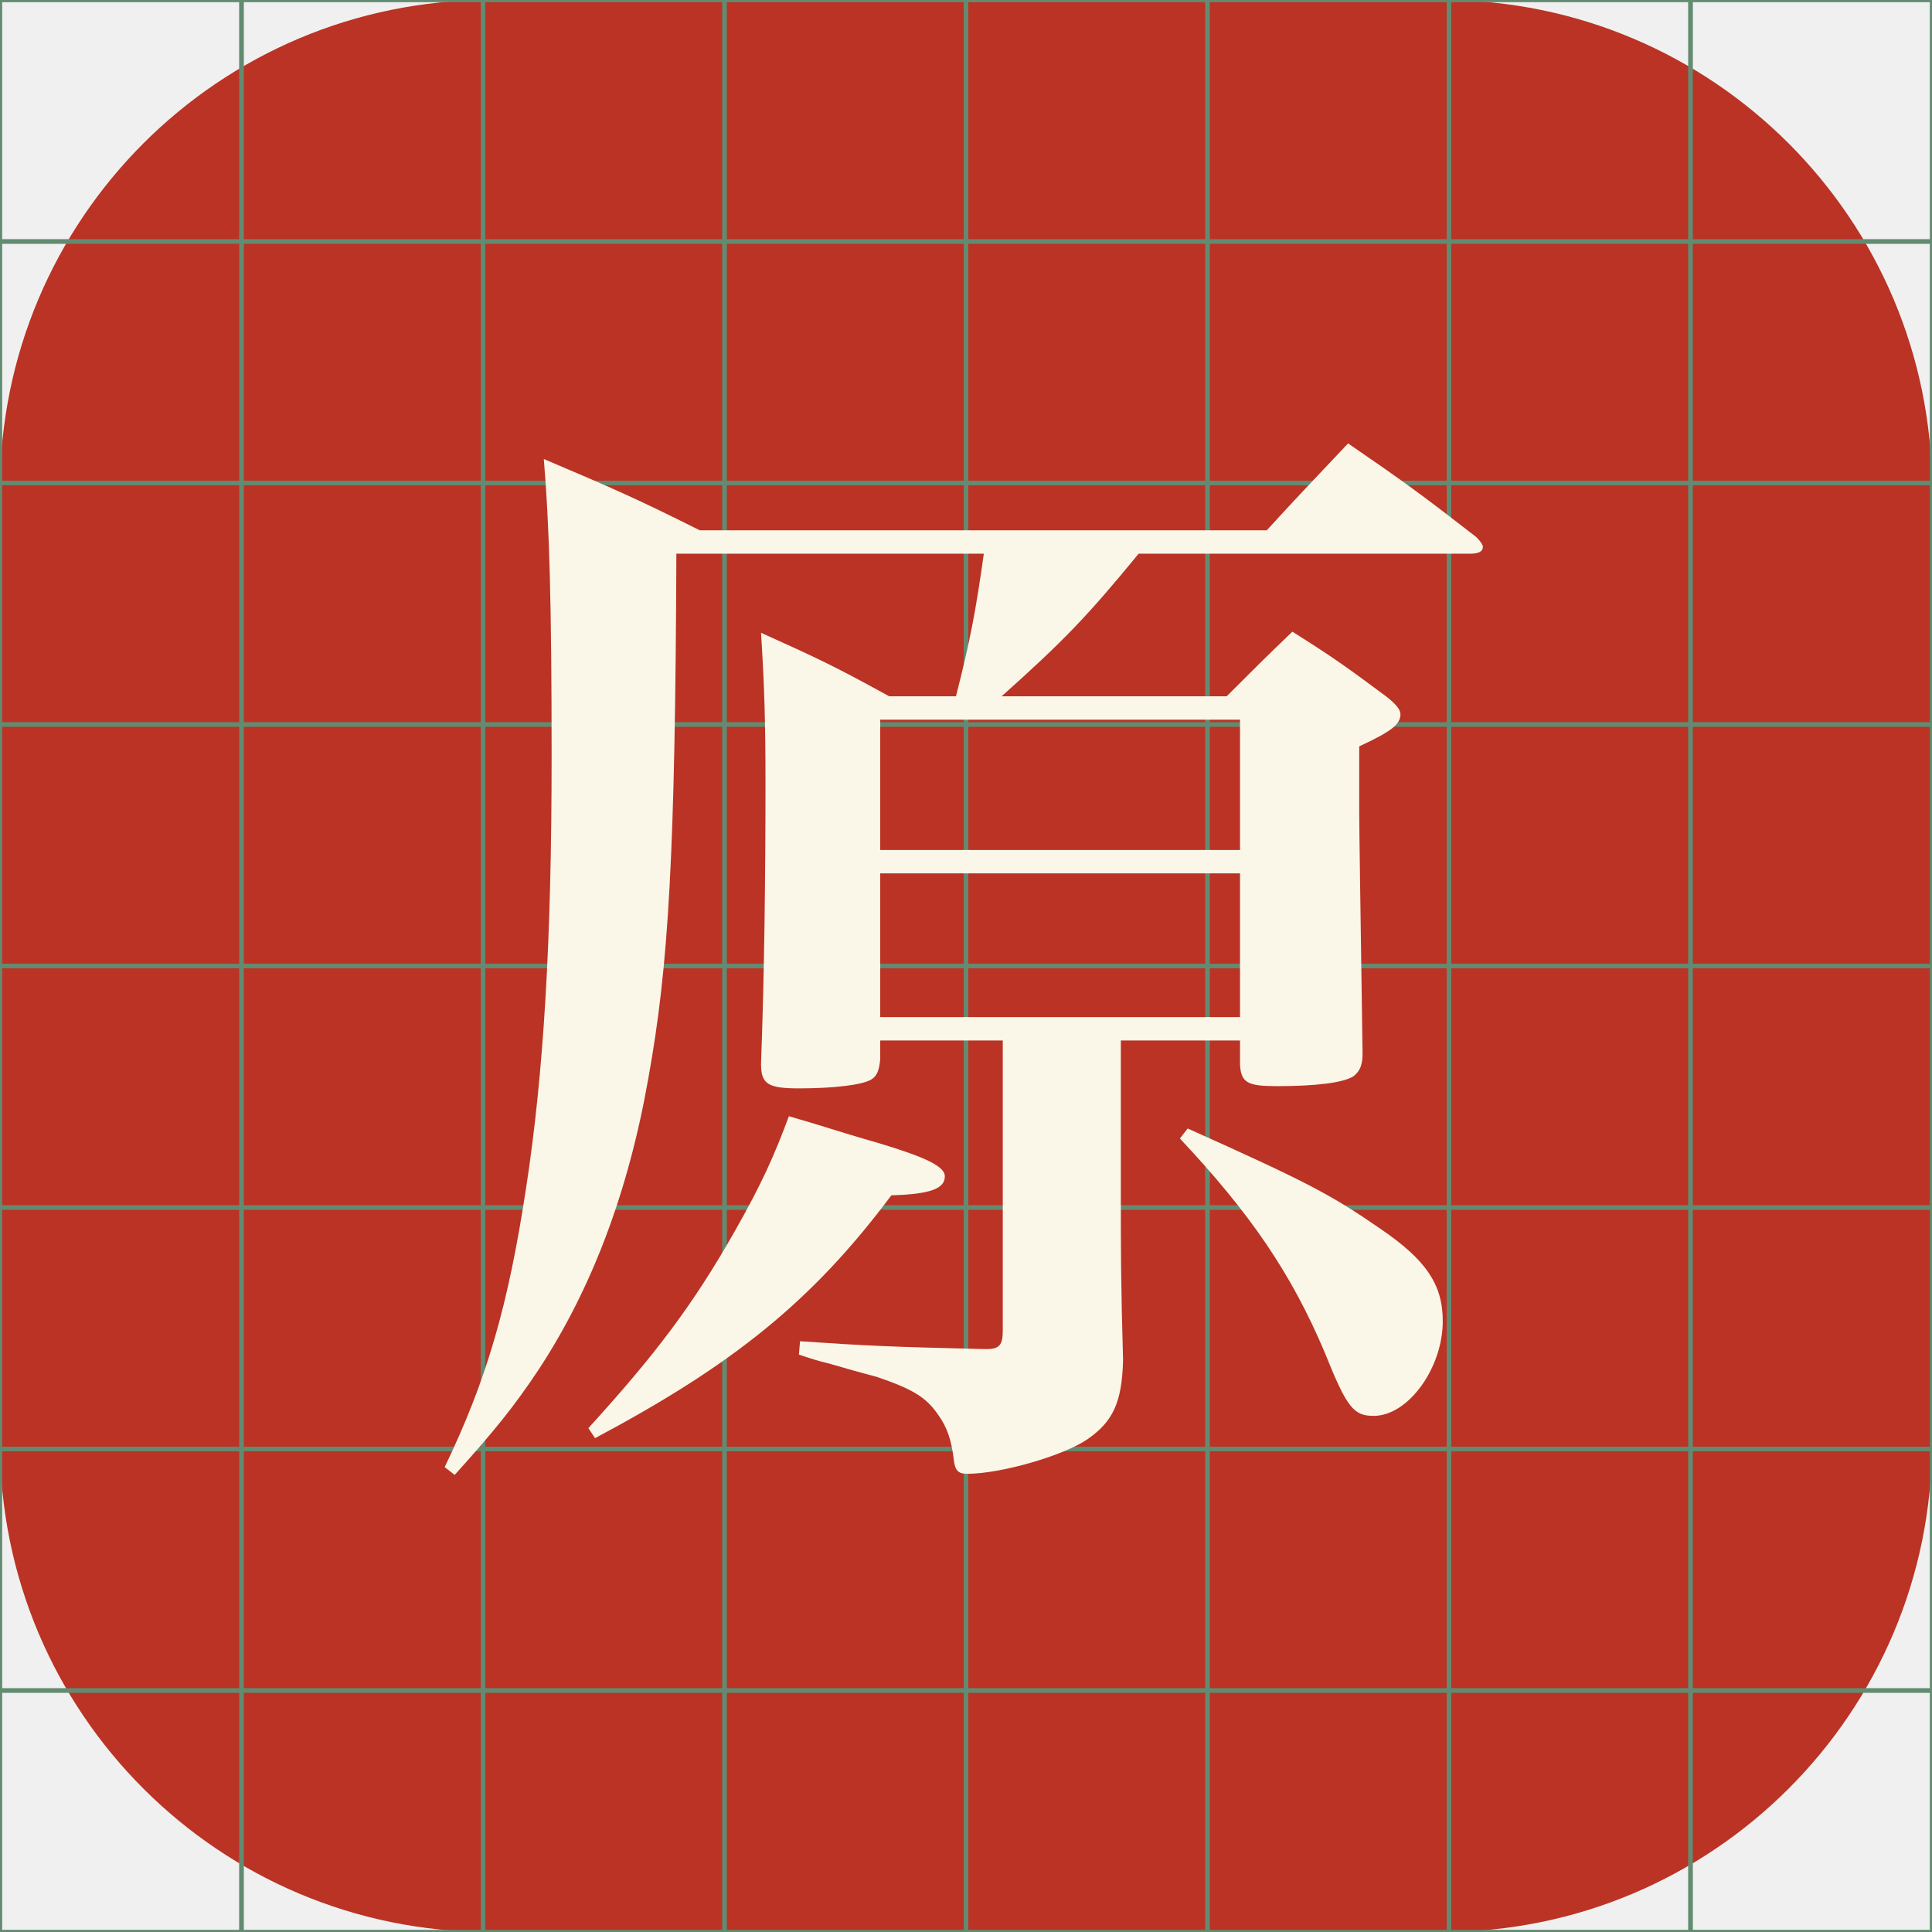
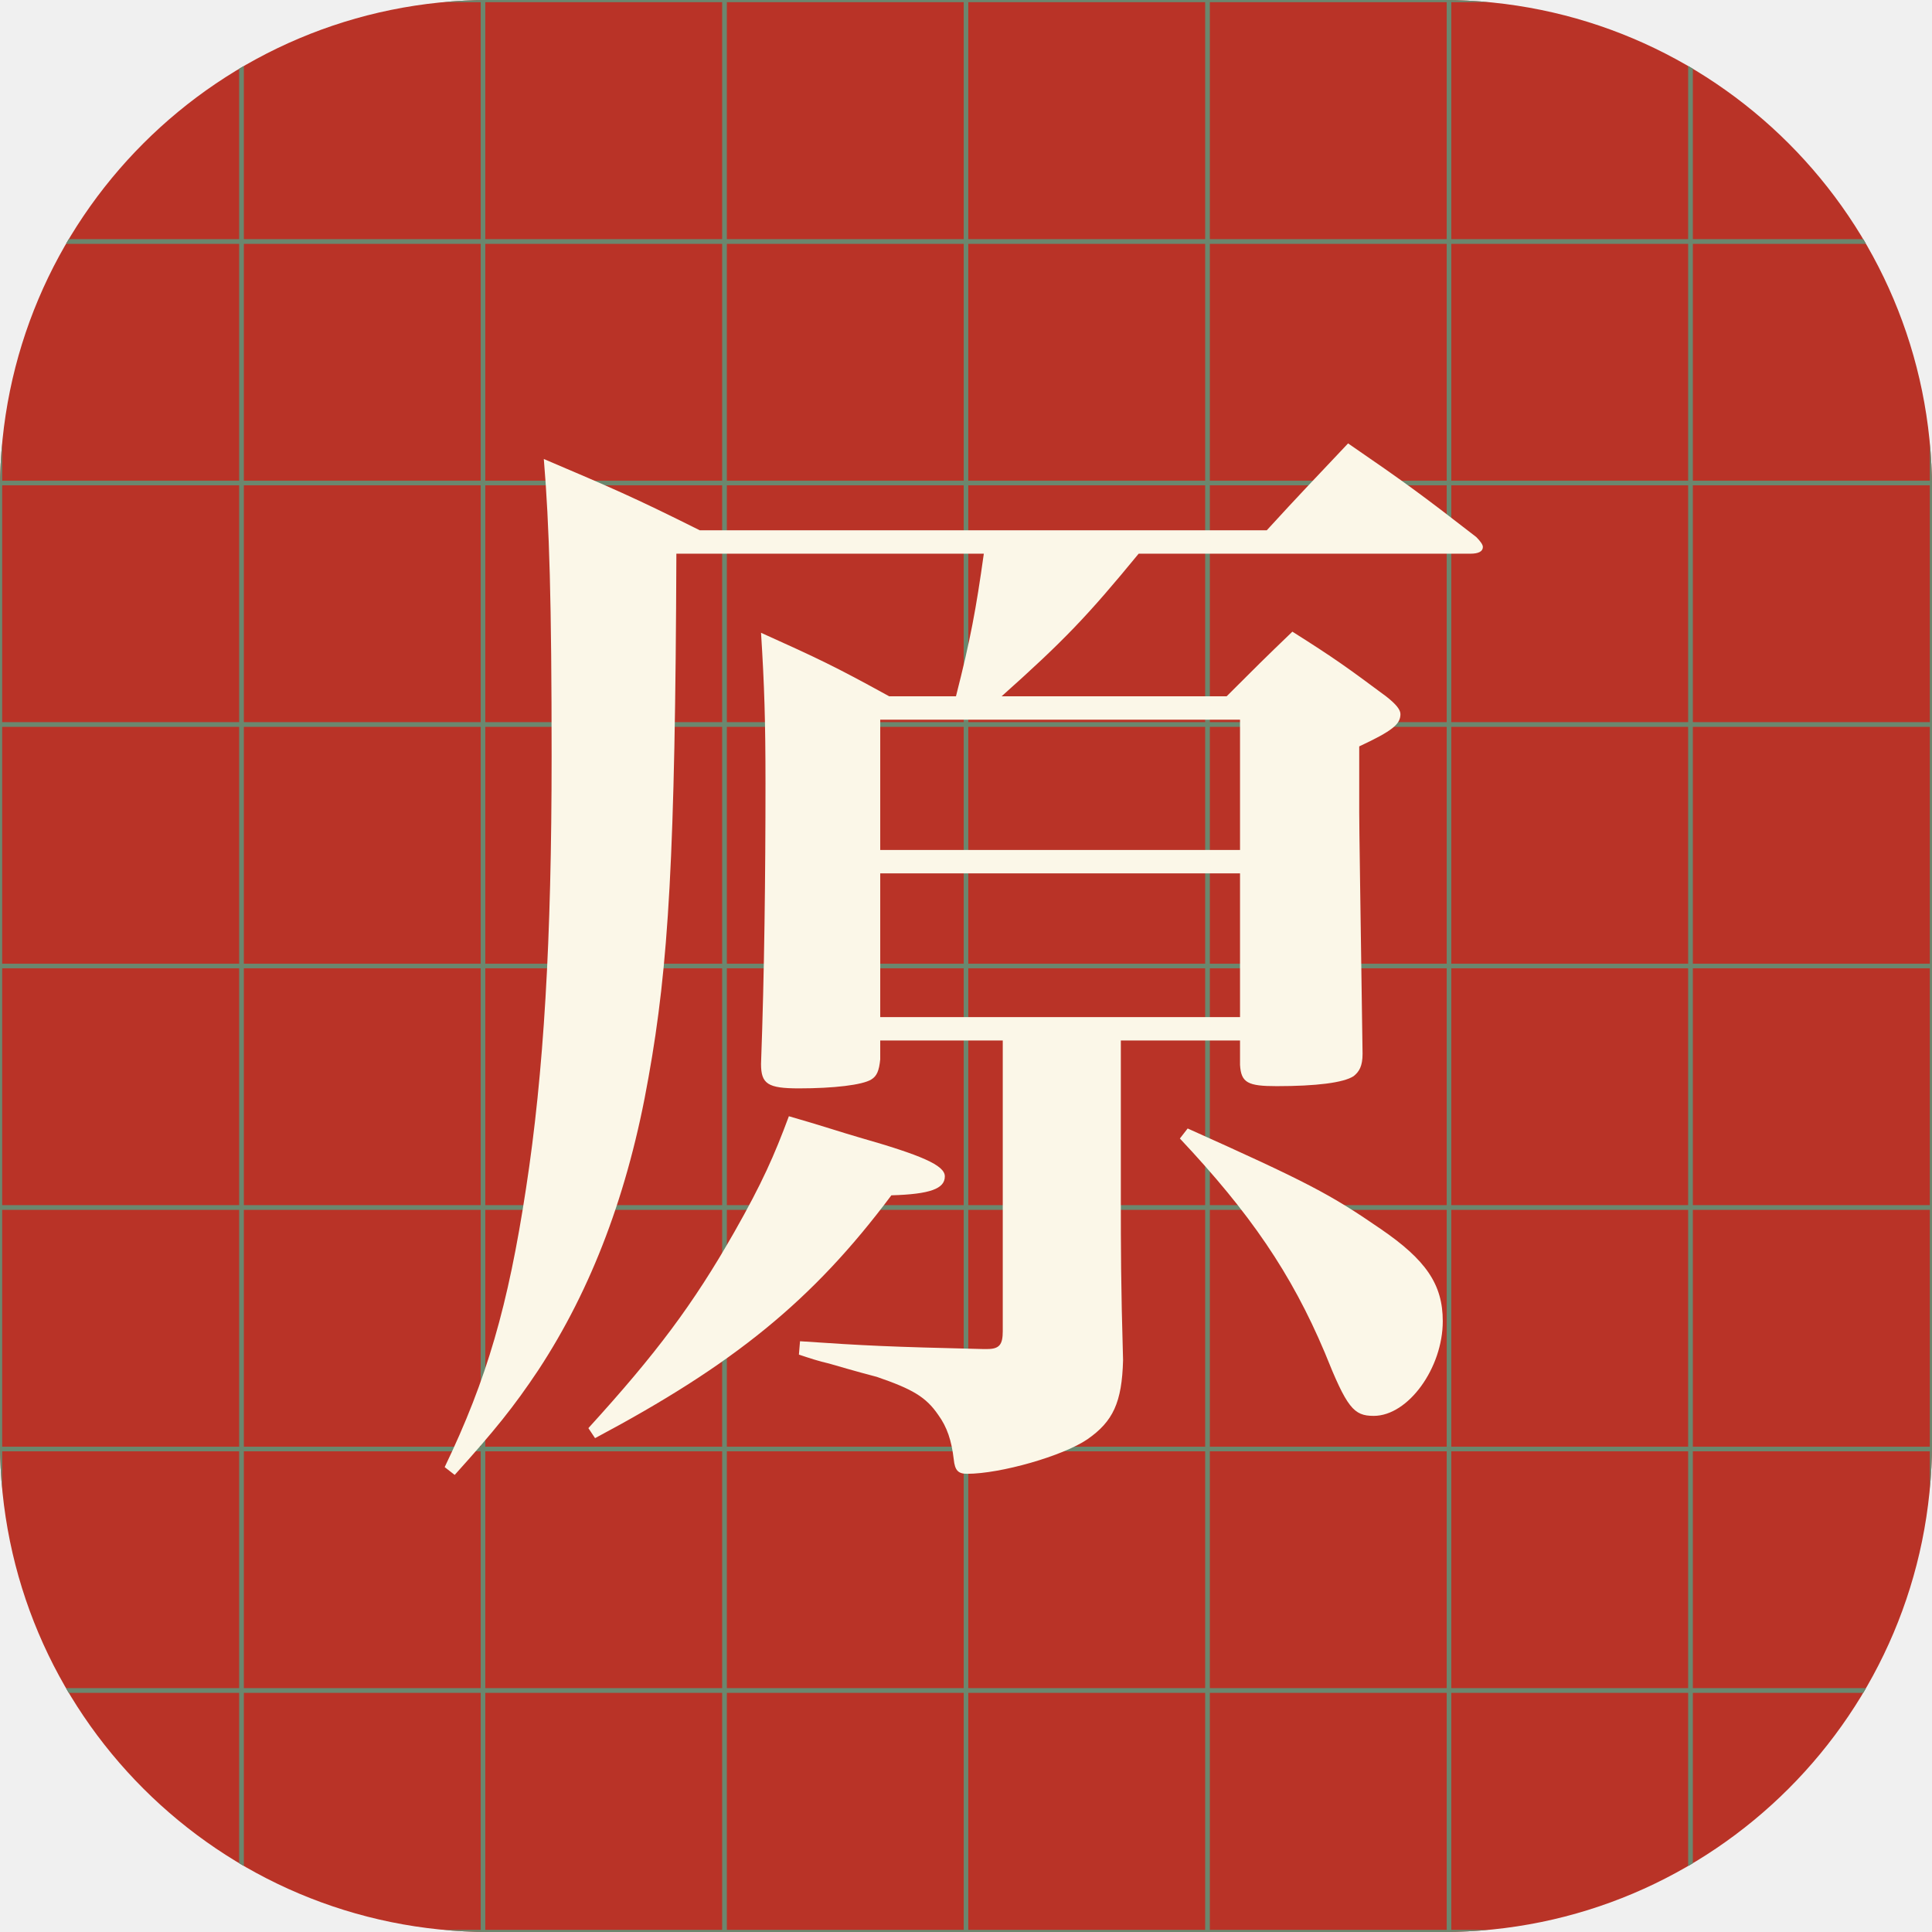
<svg xmlns="http://www.w3.org/2000/svg" width="888" height="888" viewBox="0 0 888 888" fill="none">
-   <rect width="888" height="888" rx="225" fill="#BA3325" />
  <g clip-path="url(#clip0_38_132)">
-     <rect width="111" height="111" stroke="#628B71" stroke-width="2" />
-     <rect x="111" width="111" height="111" stroke="#628B71" stroke-width="2" />
-     <rect x="222" width="111" height="111" stroke="#628B71" stroke-width="2" />
-     <rect x="333" width="111" height="111" stroke="#628B71" stroke-width="2" />
-     <rect x="444" width="111" height="111" stroke="#628B71" stroke-width="2" />
-     <rect x="555" width="111" height="111" stroke="#628B71" stroke-width="2" />
-     <rect x="666" width="111" height="111" stroke="#628B71" stroke-width="2" />
-     <rect x="777" width="111" height="111" stroke="#628B71" stroke-width="2" />
-     <rect y="111" width="111" height="111" stroke="#628B71" stroke-width="2" />
-     <rect x="111" y="111" width="111" height="111" stroke="#628B71" stroke-width="2" />
-     <rect x="222" y="111" width="111" height="111" stroke="#628B71" stroke-width="2" />
-     <rect x="333" y="111" width="111" height="111" stroke="#628B71" stroke-width="2" />
-     <rect x="444" y="111" width="111" height="111" stroke="#628B71" stroke-width="2" />
-     <rect x="555" y="111" width="111" height="111" stroke="#628B71" stroke-width="2" />
-     <rect x="666" y="111" width="111" height="111" stroke="#628B71" stroke-width="2" />
-     <rect x="777" y="111" width="111" height="111" stroke="#628B71" stroke-width="2" />
-     <rect y="222" width="111" height="111" stroke="#628B71" stroke-width="2" />
-     <rect x="111" y="222" width="111" height="111" stroke="#628B71" stroke-width="2" />
-     <rect x="222" y="222" width="111" height="111" stroke="#628B71" stroke-width="2" />
-     <rect x="333" y="222" width="111" height="111" stroke="#628B71" stroke-width="2" />
-     <rect x="444" y="222" width="111" height="111" stroke="#628B71" stroke-width="2" />
-     <rect x="555" y="222" width="111" height="111" stroke="#628B71" stroke-width="2" />
-     <rect x="666" y="222" width="111" height="111" stroke="#628B71" stroke-width="2" />
-     <rect x="777" y="222" width="111" height="111" stroke="#628B71" stroke-width="2" />
-     <rect y="333" width="111" height="111" stroke="#628B71" stroke-width="2" />
-     <rect x="111" y="333" width="111" height="111" stroke="#628B71" stroke-width="2" />
-     <rect x="222" y="333" width="111" height="111" stroke="#628B71" stroke-width="2" />
-     <rect x="333" y="333" width="111" height="111" stroke="#628B71" stroke-width="2" />
-     <rect x="444" y="333" width="111" height="111" stroke="#628B71" stroke-width="2" />
-     <rect x="555" y="333" width="111" height="111" stroke="#628B71" stroke-width="2" />
-     <rect x="666" y="333" width="111" height="111" stroke="#628B71" stroke-width="2" />
-     <rect x="777" y="333" width="111" height="111" stroke="#628B71" stroke-width="2" />
-     <rect y="444" width="111" height="111" stroke="#628B71" stroke-width="2" />
-     <rect x="111" y="444" width="111" height="111" stroke="#628B71" stroke-width="2" />
-     <rect x="222" y="444" width="111" height="111" stroke="#628B71" stroke-width="2" />
-     <rect x="333" y="444" width="111" height="111" stroke="#628B71" stroke-width="2" />
-     <rect x="444" y="444" width="111" height="111" stroke="#628B71" stroke-width="2" />
-     <rect x="555" y="444" width="111" height="111" stroke="#628B71" stroke-width="2" />
-     <rect x="666" y="444" width="111" height="111" stroke="#628B71" stroke-width="2" />
-     <rect x="777" y="444" width="111" height="111" stroke="#628B71" stroke-width="2" />
-     <rect y="555" width="111" height="111" stroke="#628B71" stroke-width="2" />
-     <rect x="111" y="555" width="111" height="111" stroke="#628B71" stroke-width="2" />
-     <rect x="222" y="555" width="111" height="111" stroke="#628B71" stroke-width="2" />
-     <rect x="333" y="555" width="111" height="111" stroke="#628B71" stroke-width="2" />
-     <rect x="444" y="555" width="111" height="111" stroke="#628B71" stroke-width="2" />
-     <rect x="555" y="555" width="111" height="111" stroke="#628B71" stroke-width="2" />
-     <rect x="666" y="555" width="111" height="111" stroke="#628B71" stroke-width="2" />
-     <rect x="777" y="555" width="111" height="111" stroke="#628B71" stroke-width="2" />
-     <rect y="666" width="111" height="111" stroke="#628B71" stroke-width="2" />
-     <rect x="111" y="666" width="111" height="111" stroke="#628B71" stroke-width="2" />
-     <rect x="222" y="666" width="111" height="111" stroke="#628B71" stroke-width="2" />
-     <rect x="333" y="666" width="111" height="111" stroke="#628B71" stroke-width="2" />
-     <rect x="444" y="666" width="111" height="111" stroke="#628B71" stroke-width="2" />
-     <rect x="555" y="666" width="111" height="111" stroke="#628B71" stroke-width="2" />
-     <rect x="666" y="666" width="111" height="111" stroke="#628B71" stroke-width="2" />
-     <rect x="777" y="666" width="111" height="111" stroke="#628B71" stroke-width="2" />
-     <rect y="777" width="111" height="111" stroke="#628B71" stroke-width="2" />
-     <rect x="111" y="777" width="111" height="111" stroke="#628B71" stroke-width="2" />
-     <rect x="222" y="777" width="111" height="111" stroke="#628B71" stroke-width="2" />
-     <rect x="333" y="777" width="111" height="111" stroke="#628B71" stroke-width="2" />
-     <rect x="444" y="777" width="111" height="111" stroke="#628B71" stroke-width="2" />
-     <rect x="555" y="777" width="111" height="111" stroke="#628B71" stroke-width="2" />
-     <rect x="666" y="777" width="111" height="111" stroke="#628B71" stroke-width="2" />
-     <rect x="777" y="777" width="111" height="111" stroke="#628B71" stroke-width="2" />
-   </g>
-   <g clip-path="url(#clip1_38_132)">
-     <path d="M515.168 478.232V550.424C515.168 573.464 515.168 589.848 516.192 625.176C515.68 644.632 511.584 653.336 499.808 661.528C488.544 669.208 459.872 677.4 444.512 677.4C440.416 677.4 438.88 675.864 438.368 670.744C437.344 662.04 435.296 655.896 431.2 650.264C425.568 642.072 419.424 638.488 403.04 632.856C400.992 632.344 393.312 630.296 381.024 626.712C376.416 625.688 371.808 624.152 367.2 622.616L367.712 616.472C397.92 618.52 408.672 619.032 451.68 620.056C452.192 620.056 453.216 620.056 453.728 620.056C459.36 620.056 460.896 618.008 460.896 611.864V478.232H404.576V486.936C404.064 492.056 403.04 494.616 400.48 496.152C396.384 498.712 383.072 500.248 367.2 500.248C352.864 500.248 349.792 498.2 349.792 488.984C351.328 447.512 351.84 401.944 351.84 359.96C351.84 331.8 351.328 314.904 349.792 290.84C375.904 302.616 383.584 306.2 408.672 320.024H439.392C446.048 293.912 448.608 280.088 452.192 254.488H310.88C310.368 393.24 307.296 443.928 298.08 495.128C288.864 547.864 271.968 592.408 247.392 629.784C236.128 646.68 227.424 657.432 208.992 677.912L204.384 674.328C223.84 633.88 233.568 600.088 241.76 546.328C249.952 493.08 253.536 432.152 253.536 347.672C253.536 277.016 252.512 241.688 249.952 210.968C281.184 224.28 290.912 228.376 321.632 243.736H582.24C598.624 225.816 603.744 220.696 619.616 203.8C645.728 221.72 653.408 227.352 678.496 246.808C680.544 248.856 681.568 250.392 681.568 251.416C681.568 253.464 679.52 254.488 675.936 254.488H523.36C499.808 283.16 489.056 294.424 460.384 320.024H563.808C577.12 306.712 581.216 302.616 594.016 290.328C613.472 302.616 619.104 306.712 637.024 320.024C641.632 323.608 643.68 326.168 643.68 328.216C643.68 332.824 640.096 335.896 624.736 343.064C624.736 357.912 624.736 358.936 624.736 373.272C624.736 381.464 625.248 411.672 626.272 484.376C626.272 490.008 624.736 492.568 622.176 494.616C617.568 497.688 604.768 499.224 586.848 499.224C573.536 499.224 570.464 497.688 569.952 489.496V478.232H515.168ZM404.576 390.68H569.952V330.776H404.576V390.68ZM569.952 401.432H404.576V467.48H569.952V401.432ZM273.504 661.016L270.432 656.408C301.664 622.104 318.56 599.576 337.504 566.296C350.304 543.768 355.936 530.968 362.592 513.048C376.928 517.144 387.68 520.728 394.848 522.776C423.52 530.968 434.272 535.576 434.272 540.696C434.272 546.328 427.616 548.888 409.696 549.4C373.344 598.04 336.992 627.224 273.504 661.016ZM542.304 523.288L545.888 518.68C600.672 543.256 611.424 548.888 634.464 564.76C655.456 579.096 663.136 590.36 663.136 607.256C663.136 628.76 647.264 650.776 631.392 650.776C622.176 650.776 619.104 647.192 608.864 621.592C593.504 585.24 574.56 557.592 542.304 523.288Z" fill="#FAF6E8" />
+     <rect width="888" height="888" rx="225" fill="#B93327" />
+     <g clip-path="url(#clip1_38_132)">
+       <rect width="111" height="111" stroke="#6B876E" stroke-width="2" />
+       <rect x="111" width="111" height="111" stroke="#6B876E" stroke-width="2" />
+       <rect x="222" width="111" height="111" stroke="#6B876E" stroke-width="2" />
+       <rect x="333" width="111" height="111" stroke="#6B876E" stroke-width="2" />
+       <rect x="444" width="111" height="111" stroke="#6B876E" stroke-width="2" />
+       <rect x="555" width="111" height="111" stroke="#6B876E" stroke-width="2" />
+       <rect x="666" width="111" height="111" stroke="#6B876E" stroke-width="2" />
+       <rect x="777" width="111" height="111" stroke="#6B876E" stroke-width="2" />
+       <rect y="111" width="111" height="111" stroke="#6B876E" stroke-width="2" />
+       <rect x="111" y="111" width="111" height="111" stroke="#6B876E" stroke-width="2" />
+       <rect x="222" y="111" width="111" height="111" stroke="#6B876E" stroke-width="2" />
+       <rect x="333" y="111" width="111" height="111" stroke="#6B876E" stroke-width="2" />
+       <rect x="444" y="111" width="111" height="111" stroke="#6B876E" stroke-width="2" />
+       <rect x="555" y="111" width="111" height="111" stroke="#6B876E" stroke-width="2" />
+       <rect x="666" y="111" width="111" height="111" stroke="#6B876E" stroke-width="2" />
+       <rect x="777" y="111" width="111" height="111" stroke="#6B876E" stroke-width="2" />
+       <rect y="222" width="111" height="111" stroke="#6B876E" stroke-width="2" />
+       <rect x="111" y="222" width="111" height="111" stroke="#6B876E" stroke-width="2" />
+       <rect x="222" y="222" width="111" height="111" stroke="#6B876E" stroke-width="2" />
+       <rect x="333" y="222" width="111" height="111" stroke="#6B876E" stroke-width="2" />
+       <rect x="444" y="222" width="111" height="111" stroke="#6B876E" stroke-width="2" />
+       <rect x="555" y="222" width="111" height="111" stroke="#6B876E" stroke-width="2" />
+       <rect x="666" y="222" width="111" height="111" stroke="#6B876E" stroke-width="2" />
+       <rect x="777" y="222" width="111" height="111" stroke="#6B876E" stroke-width="2" />
+       <rect y="333" width="111" height="111" stroke="#6B876E" stroke-width="2" />
+       <rect x="111" y="333" width="111" height="111" stroke="#6B876E" stroke-width="2" />
+       <rect x="222" y="333" width="111" height="111" stroke="#6B876E" stroke-width="2" />
+       <rect x="333" y="333" width="111" height="111" stroke="#6B876E" stroke-width="2" />
+       <rect x="444" y="333" width="111" height="111" stroke="#6B876E" stroke-width="2" />
+       <rect x="555" y="333" width="111" height="111" stroke="#6B876E" stroke-width="2" />
+       <rect x="666" y="333" width="111" height="111" stroke="#6B876E" stroke-width="2" />
+       <rect x="777" y="333" width="111" height="111" stroke="#6B876E" stroke-width="2" />
+       <rect y="444" width="111" height="111" stroke="#6B876E" stroke-width="2" />
+       <rect x="111" y="444" width="111" height="111" stroke="#6B876E" stroke-width="2" />
+       <rect x="222" y="444" width="111" height="111" stroke="#6B876E" stroke-width="2" />
+       <rect x="333" y="444" width="111" height="111" stroke="#6B876E" stroke-width="2" />
+       <rect x="444" y="444" width="111" height="111" stroke="#6B876E" stroke-width="2" />
+       <rect x="555" y="444" width="111" height="111" stroke="#6B876E" stroke-width="2" />
+       <rect x="666" y="444" width="111" height="111" stroke="#6B876E" stroke-width="2" />
+       <rect x="777" y="444" width="111" height="111" stroke="#6B876E" stroke-width="2" />
+       <rect y="555" width="111" height="111" stroke="#6B876E" stroke-width="2" />
+       <rect x="111" y="555" width="111" height="111" stroke="#6B876E" stroke-width="2" />
+       <rect x="222" y="555" width="111" height="111" stroke="#6B876E" stroke-width="2" />
+       <rect x="333" y="555" width="111" height="111" stroke="#6B876E" stroke-width="2" />
+       <rect x="444" y="555" width="111" height="111" stroke="#6B876E" stroke-width="2" />
+       <rect x="555" y="555" width="111" height="111" stroke="#6B876E" stroke-width="2" />
+       <rect x="666" y="555" width="111" height="111" stroke="#6B876E" stroke-width="2" />
+       <rect x="777" y="555" width="111" height="111" stroke="#6B876E" stroke-width="2" />
+       <rect y="666" width="111" height="111" stroke="#6B876E" stroke-width="2" />
+       <rect x="111" y="666" width="111" height="111" stroke="#6B876E" stroke-width="2" />
+       <rect x="222" y="666" width="111" height="111" stroke="#6B876E" stroke-width="2" />
+       <rect x="333" y="666" width="111" height="111" stroke="#6B876E" stroke-width="2" />
+       <rect x="444" y="666" width="111" height="111" stroke="#6B876E" stroke-width="2" />
+       <rect x="555" y="666" width="111" height="111" stroke="#6B876E" stroke-width="2" />
+       <rect x="666" y="666" width="111" height="111" stroke="#6B876E" stroke-width="2" />
+       <rect x="777" y="666" width="111" height="111" stroke="#6B876E" stroke-width="2" />
+       <rect y="777" width="111" height="111" stroke="#6B876E" stroke-width="2" />
+       <rect x="111" y="777" width="111" height="111" stroke="#6B876E" stroke-width="2" />
+       <rect x="222" y="777" width="111" height="111" stroke="#6B876E" stroke-width="2" />
+       <rect x="333" y="777" width="111" height="111" stroke="#6B876E" stroke-width="2" />
+       <rect x="444" y="777" width="111" height="111" stroke="#6B876E" stroke-width="2" />
+       <rect x="555" y="777" width="111" height="111" stroke="#6B876E" stroke-width="2" />
+       <rect x="666" y="777" width="111" height="111" stroke="#6B876E" stroke-width="2" />
+       <rect x="777" y="777" width="111" height="111" stroke="#6B876E" stroke-width="2" />
+     </g>
+     <g clip-path="url(#clip2_38_132)">
+       <path d="M515.168 478.232V550.424C515.168 573.464 515.168 589.848 516.192 625.176C515.68 644.632 511.584 653.336 499.808 661.528C488.544 669.208 459.872 677.4 444.512 677.4C440.416 677.4 438.88 675.864 438.368 670.744C437.344 662.04 435.296 655.896 431.2 650.264C425.568 642.072 419.424 638.488 403.04 632.856C400.992 632.344 393.312 630.296 381.024 626.712C376.416 625.688 371.808 624.152 367.2 622.616L367.712 616.472C397.92 618.52 408.672 619.032 451.68 620.056C452.192 620.056 453.216 620.056 453.728 620.056C459.36 620.056 460.896 618.008 460.896 611.864V478.232H404.576V486.936C404.064 492.056 403.04 494.616 400.48 496.152C396.384 498.712 383.072 500.248 367.2 500.248C352.864 500.248 349.792 498.2 349.792 488.984C351.328 447.512 351.84 401.944 351.84 359.96C351.84 331.8 351.328 314.904 349.792 290.84C375.904 302.616 383.584 306.2 408.672 320.024H439.392C446.048 293.912 448.608 280.088 452.192 254.488H310.88C310.368 393.24 307.296 443.928 298.08 495.128C288.864 547.864 271.968 592.408 247.392 629.784C236.128 646.68 227.424 657.432 208.992 677.912L204.384 674.328C223.84 633.88 233.568 600.088 241.76 546.328C249.952 493.08 253.536 432.152 253.536 347.672C253.536 277.016 252.512 241.688 249.952 210.968C281.184 224.28 290.912 228.376 321.632 243.736H582.24C598.624 225.816 603.744 220.696 619.616 203.8C645.728 221.72 653.408 227.352 678.496 246.808C680.544 248.856 681.568 250.392 681.568 251.416C681.568 253.464 679.52 254.488 675.936 254.488H523.36C499.808 283.16 489.056 294.424 460.384 320.024H563.808C577.12 306.712 581.216 302.616 594.016 290.328C613.472 302.616 619.104 306.712 637.024 320.024C641.632 323.608 643.68 326.168 643.68 328.216C643.68 332.824 640.096 335.896 624.736 343.064C624.736 357.912 624.736 358.936 624.736 373.272C624.736 381.464 625.248 411.672 626.272 484.376C626.272 490.008 624.736 492.568 622.176 494.616C617.568 497.688 604.768 499.224 586.848 499.224C573.536 499.224 570.464 497.688 569.952 489.496V478.232H515.168ZM404.576 390.68H569.952V330.776H404.576V390.68ZM569.952 401.432H404.576V467.48H569.952V401.432ZM273.504 661.016L270.432 656.408C301.664 622.104 318.56 599.576 337.504 566.296C350.304 543.768 355.936 530.968 362.592 513.048C376.928 517.144 387.68 520.728 394.848 522.776C423.52 530.968 434.272 535.576 434.272 540.696C434.272 546.328 427.616 548.888 409.696 549.4C373.344 598.04 336.992 627.224 273.504 661.016ZM542.304 523.288L545.888 518.68C600.672 543.256 611.424 548.888 634.464 564.76C655.456 579.096 663.136 590.36 663.136 607.256C663.136 628.76 647.264 650.776 631.392 650.776C622.176 650.776 619.104 647.192 608.864 621.592C593.504 585.24 574.56 557.592 542.304 523.288Z" fill="#FBF7E8" />
+     </g>
  </g>
  <defs>
    <clipPath id="clip0_38_132">
-       <rect width="888" height="888" fill="white" />
+       <rect width="888" height="888" rx="225" fill="white" />
    </clipPath>
    <clipPath id="clip1_38_132">
      <rect width="888" height="888" fill="white" />
    </clipPath>
+     <clipPath id="clip2_38_132">
+       <rect width="888" height="888" fill="white" />
+     </clipPath>
  </defs>
</svg>
